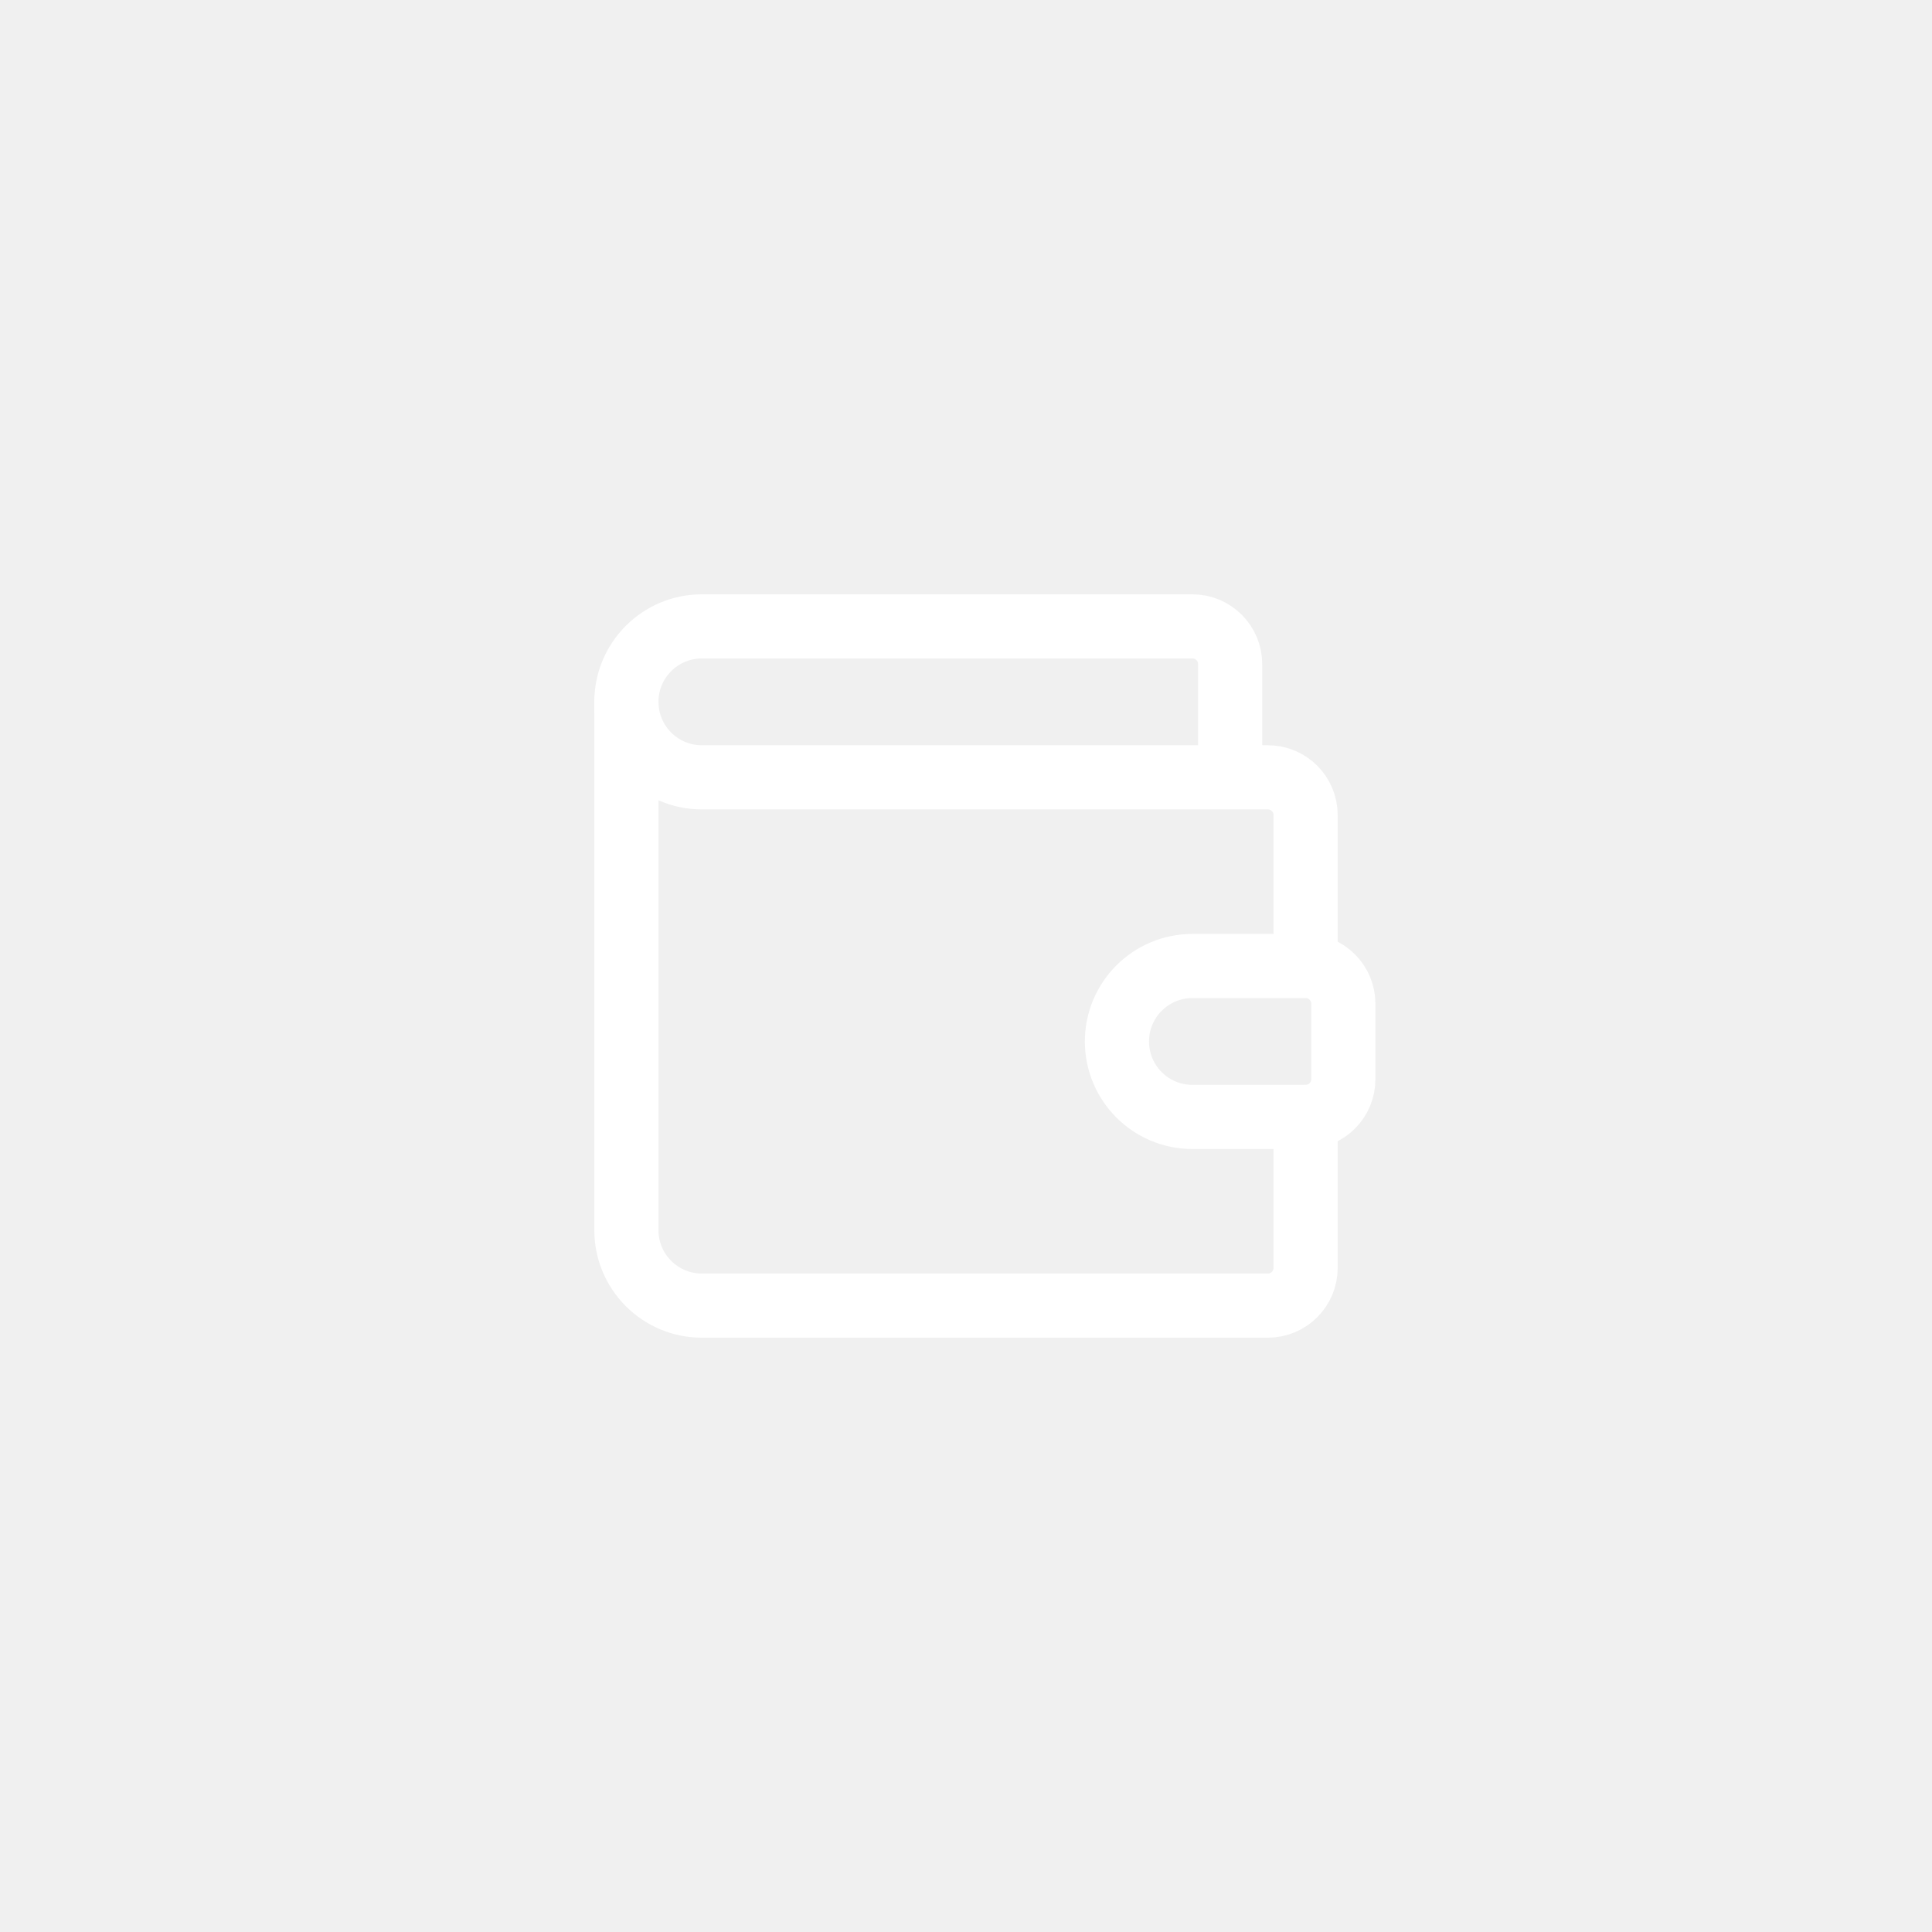
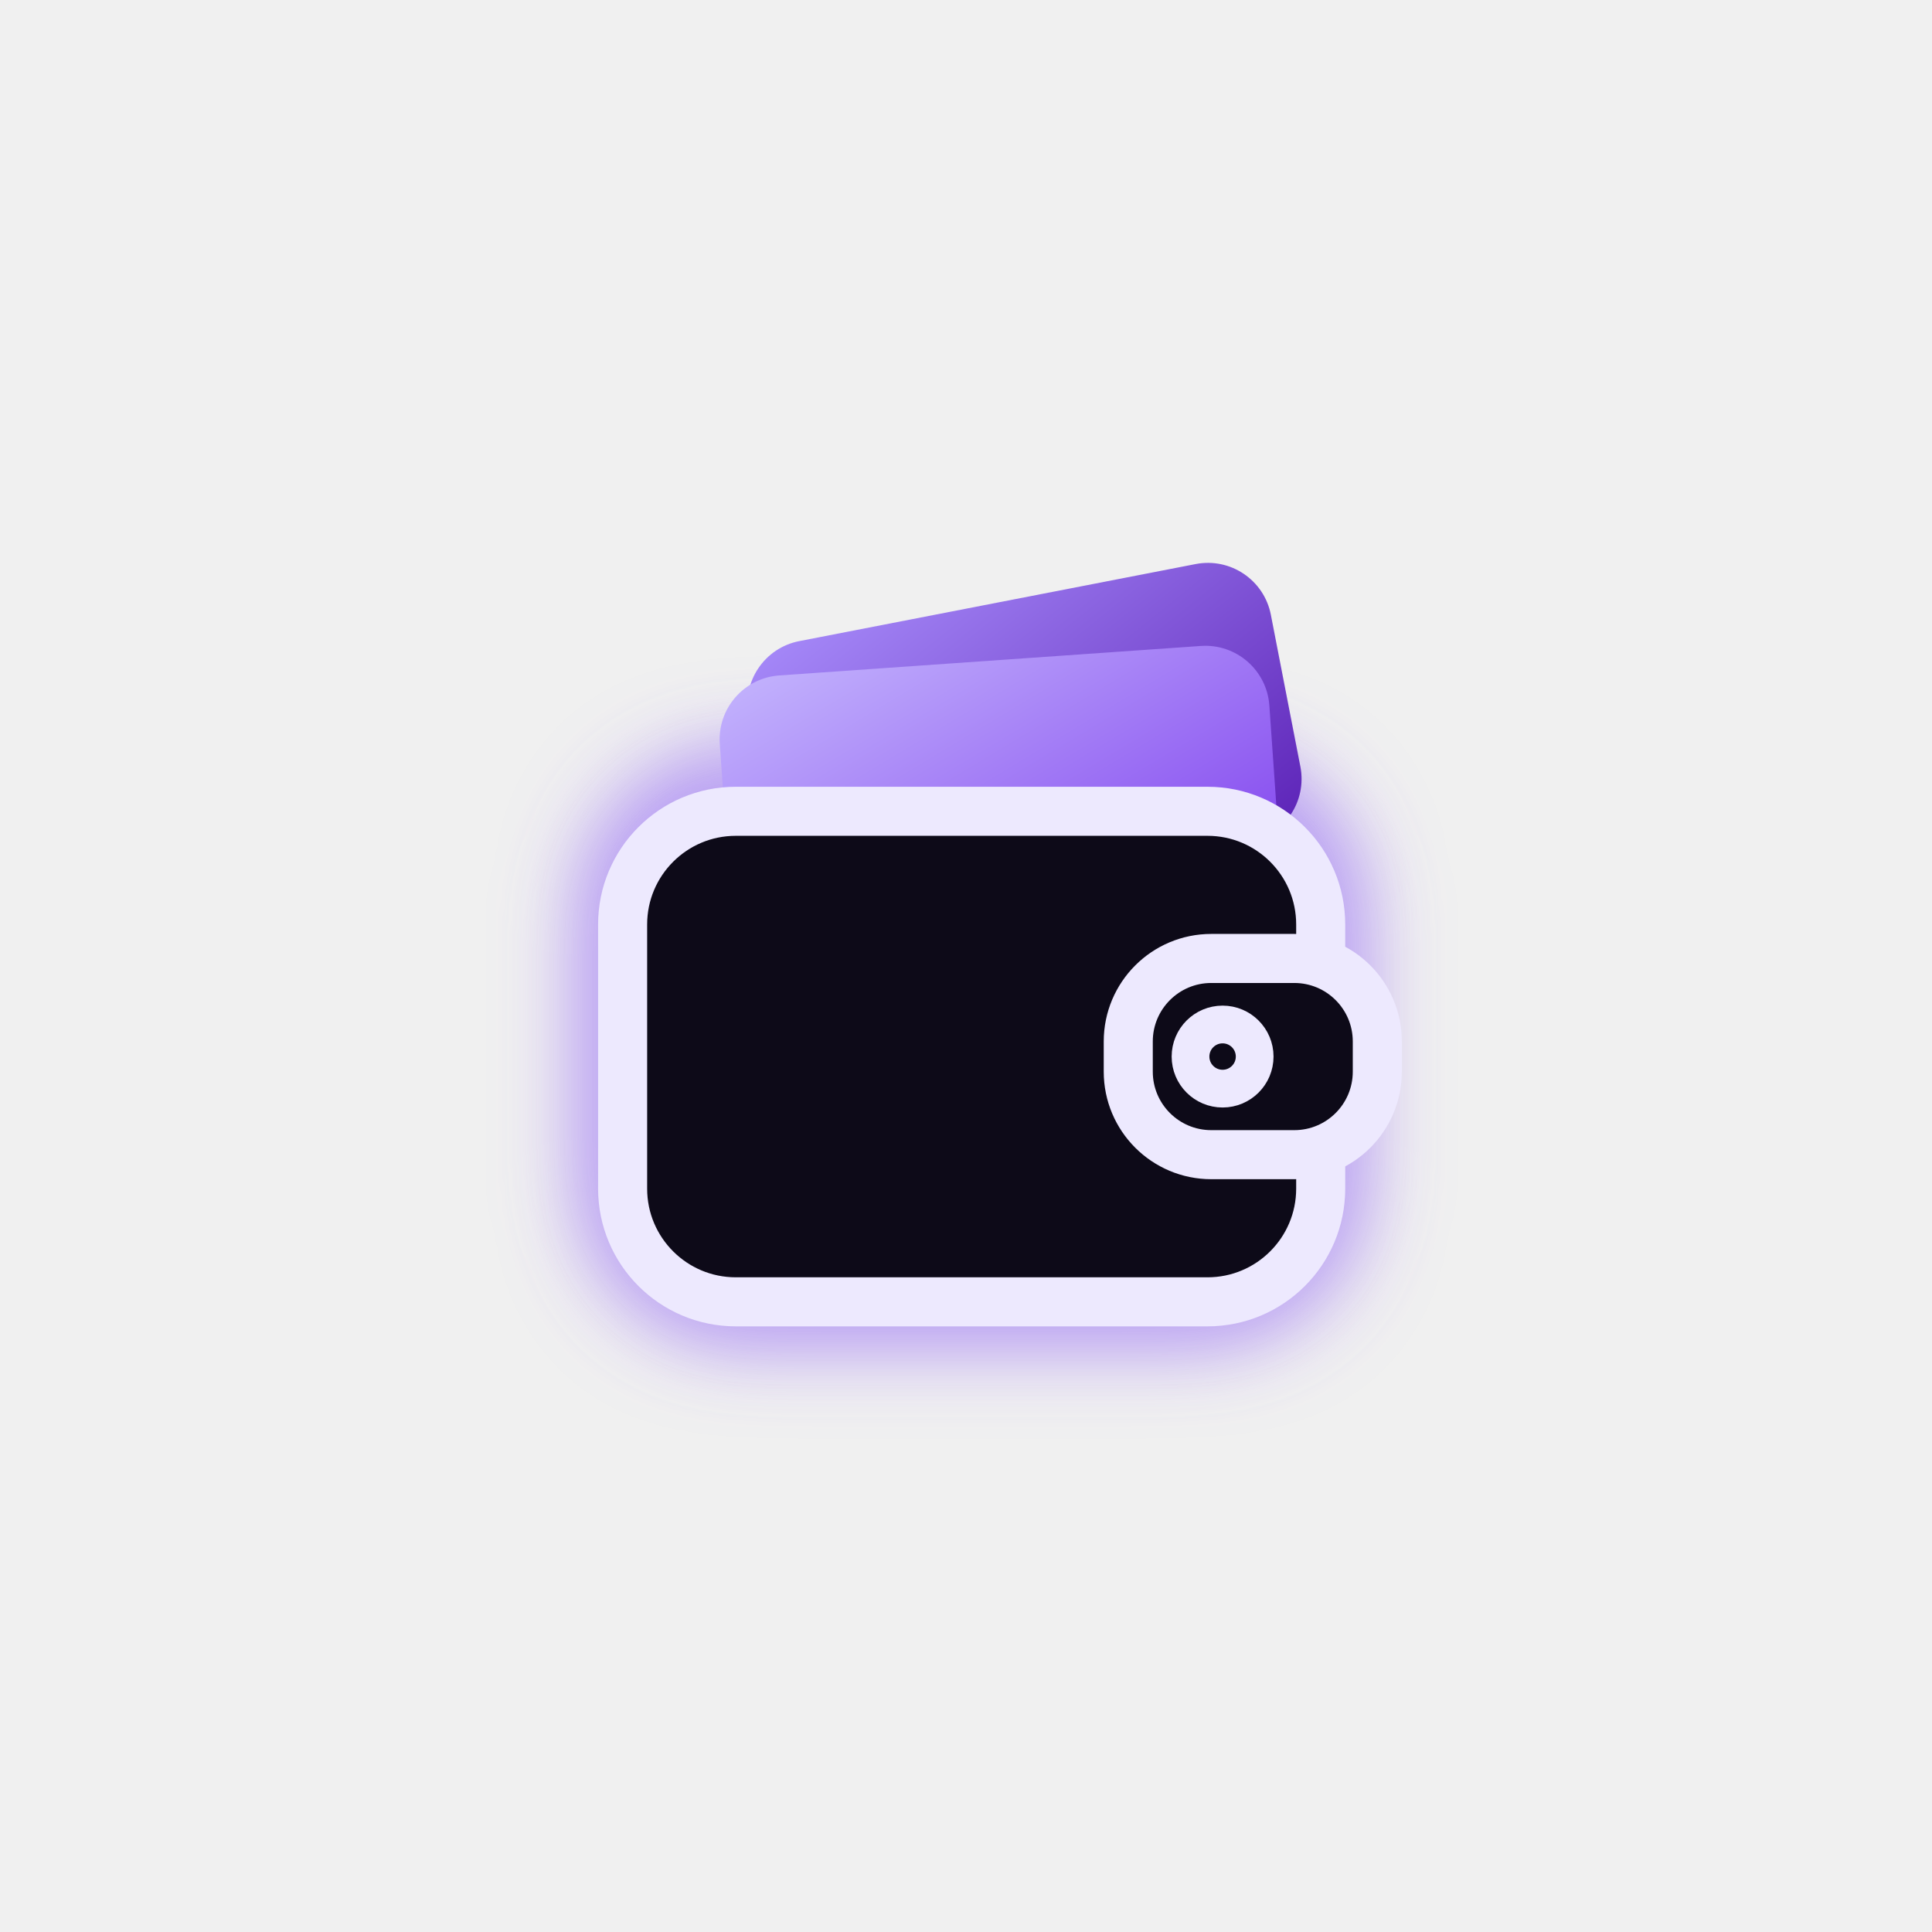
<svg xmlns="http://www.w3.org/2000/svg" width="1024" height="1024" viewBox="0 0 1024 1024">
-   <g transform="translate(272 272) scale(20)" fill="none" stroke="#ffffff" stroke-width="1.7" stroke-linecap="round" stroke-linejoin="round">
-     <path d="M19 7V4a1 1 0 0 0-1-1H5a2 2 0 0 0 0 4h15a1 1 0 0 1 1 1v4h-3a2 2 0 0 0 0 4h3a1 1 0 0 0 1-1v-2a1 1 0 0 0-1-1" />
-     <path d="M3 5v14a2 2 0 0 0 2 2h15a1 1 0 0 0 1-1v-4" />
+   <defs>
+     <linearGradient id="card" x1="0" y1="0" x2="1" y2="1">
+       <stop offset="0" stop-color="#c4b5fd" />
+       <stop offset="1" stop-color="#7c3aed" />
+     </linearGradient>
+     <linearGradient id="card2" x1="0" y1="0" x2="1" y2="1">
+       <stop offset="0" stop-color="#a78bfa" />
+       <stop offset="1" stop-color="#5b21b6" />
+     </linearGradient>
+     <filter id="soft" x="-30%" y="-30%" width="160%" height="160%">
+       <feGaussianBlur stdDeviation="22" />
+     </filter>
+   </defs>
+   <g filter="url(#soft)" opacity="0.75">
+     <rect x="330" y="420" width="370" height="270" rx="64" fill="none" stroke="#8b5cf6" stroke-width="40" />
  </g>
+   <rect x="402" y="318" width="282" height="150" rx="34" fill="url(#card2)" transform="rotate(-11 543 393)" />
+   <rect x="384" y="350" width="292" height="150" rx="34" fill="url(#card)" transform="rotate(-4 530 425)" />
+   <rect x="330" y="430" width="370" height="260" rx="60" fill="#0d0a18" stroke="#ede9fe" stroke-width="26" />
+   <rect x="598" y="508" width="132" height="104" rx="44" fill="#0d0a18" stroke="#ede9fe" stroke-width="26" />
+   <circle cx="648" cy="560" r="17" fill="none" stroke="#ede9fe" stroke-width="20" />
</svg>
